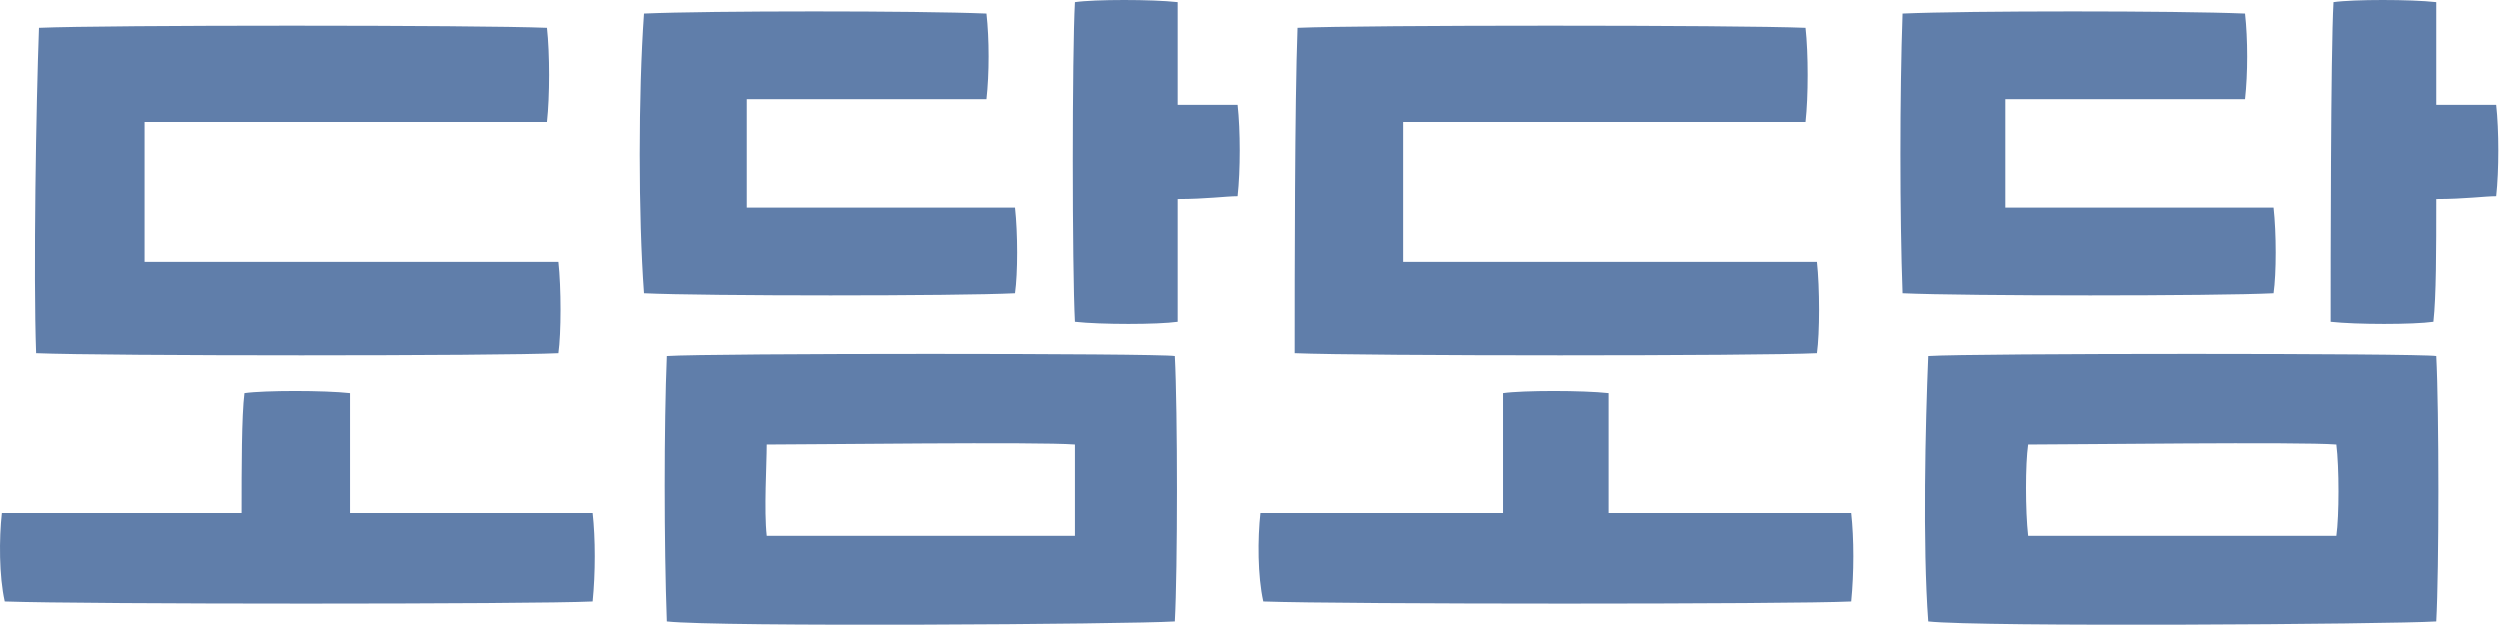
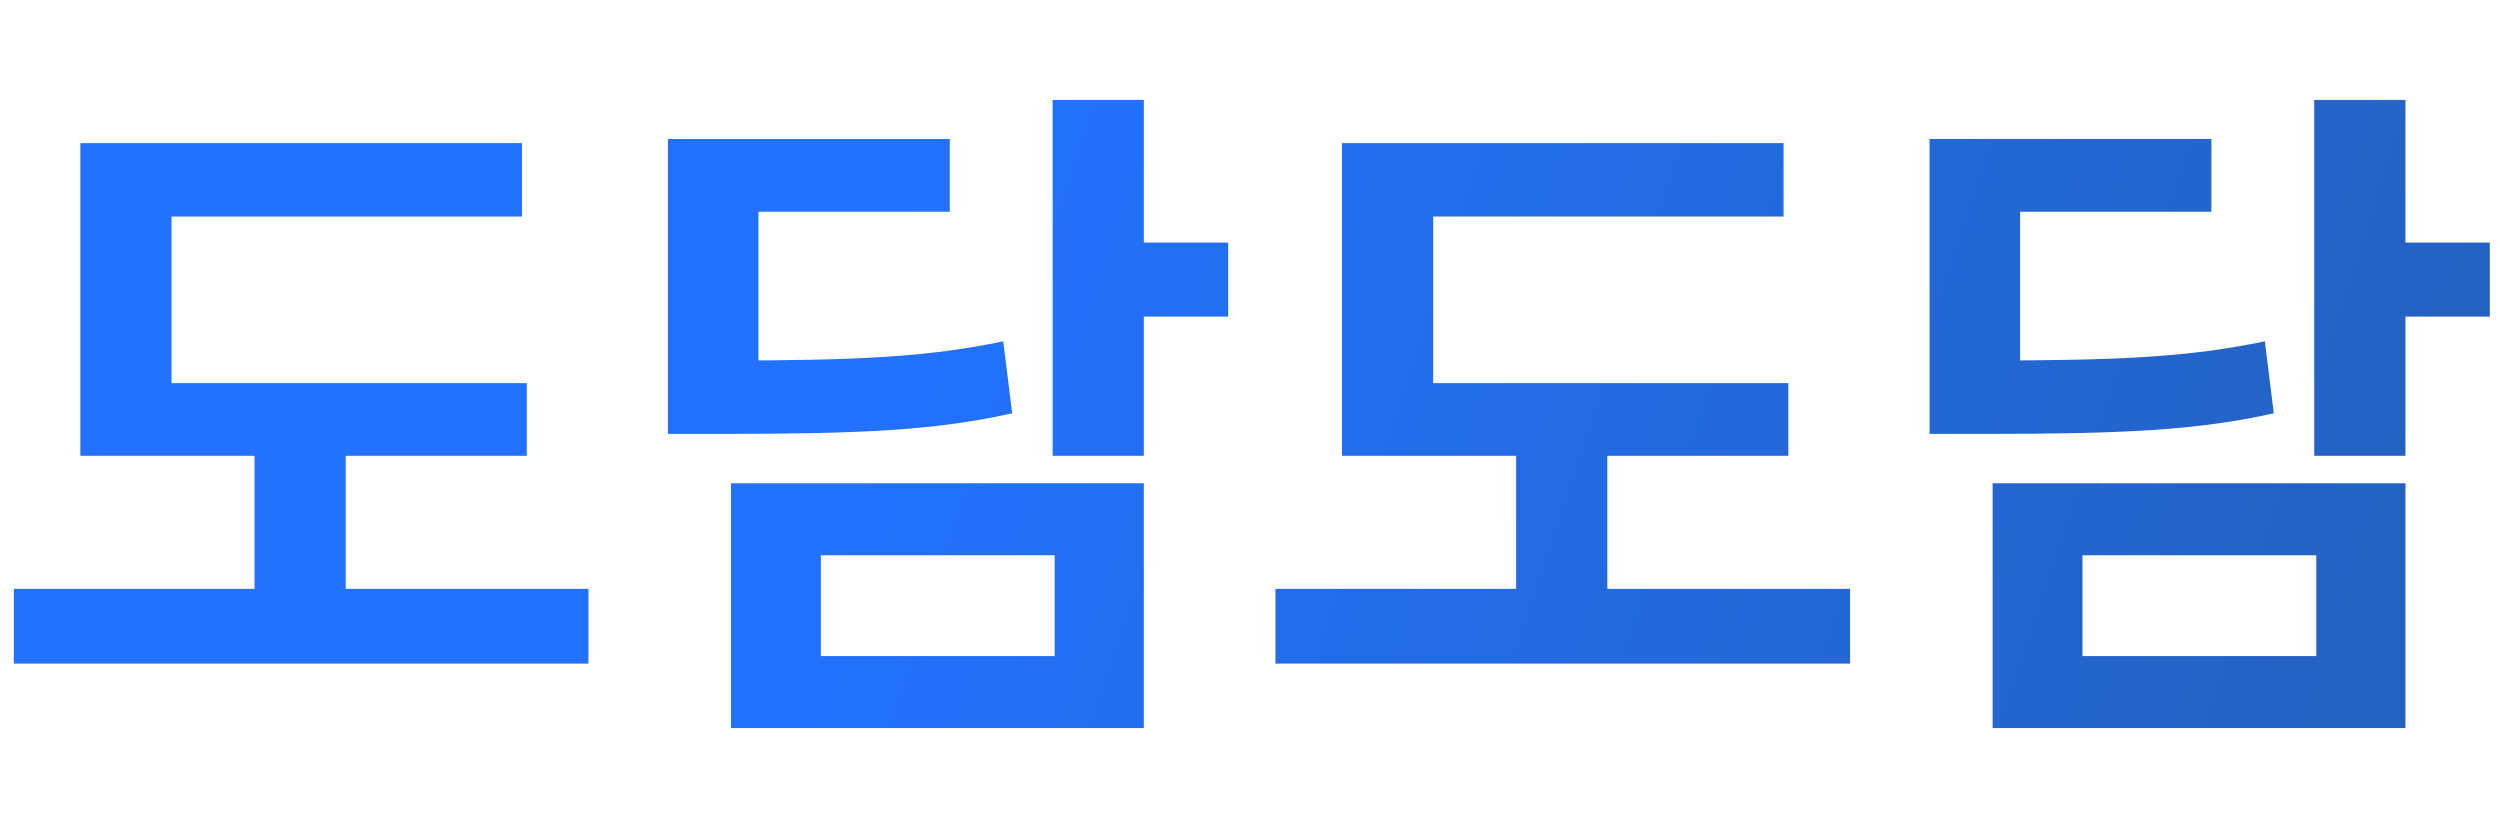
- <svg xmlns="http://www.w3.org/2000/svg" width="400" height="100" viewBox="0 0 400 100" fill="none">
-   <path d="M0.3 82.077C8.976 82.077 23.588 82.077 38.656 82.077C38.656 74.772 38.656 66.552 39.113 62.899C42.309 62.443 51.898 62.443 56.008 62.899C56.008 67.466 56.008 75.228 56.008 82.077C73.816 82.077 89.798 82.077 94.82 82.077C95.277 86.187 95.277 91.666 94.82 96.233C85.231 96.689 13.542 96.689 0.757 96.233C-0.157 92.123 -0.157 86.187 0.3 82.077ZM6.236 4.452C16.738 3.995 76.556 3.995 87.514 4.452C87.971 8.561 87.971 15.411 87.514 19.52C79.752 19.52 31.35 19.52 23.131 19.52C23.131 24.543 23.131 37.328 23.131 41.895C31.807 41.895 81.579 41.895 89.341 41.895C89.798 46.004 89.798 53.31 89.341 56.507C80.209 56.963 16.738 56.963 5.779 56.507C5.323 43.721 5.779 16.781 6.236 4.452Z" fill="#607EAA" />
-   <path d="M103.039 2.169C113.542 1.712 146.875 1.712 157.834 2.169C158.291 6.279 158.291 11.758 157.834 15.868C150.071 15.868 127.697 15.868 119.478 15.868C119.478 20.89 119.478 28.653 119.478 33.219C128.154 33.219 154.181 33.219 162.4 33.219C162.857 37.329 162.857 43.721 162.4 46.918C153.268 47.374 112.628 47.374 103.039 46.918C102.126 34.589 102.126 14.954 103.039 2.169ZM106.692 56.964C113.542 56.507 185.231 56.507 187.971 56.964C188.428 65.639 188.428 91.21 187.971 99.429C180.665 99.886 114.912 100.342 106.692 99.429C106.236 87.1 106.236 67.922 106.692 56.964ZM171.989 85.731C171.989 82.534 171.989 74.772 171.989 71.119C166.053 70.662 129.98 71.119 122.674 71.119C122.674 74.315 122.218 81.621 122.674 85.731C127.697 85.731 167.423 85.731 171.989 85.731ZM171.989 0.342C175.186 -0.114 184.318 -0.114 188.428 0.342C188.428 4.452 188.428 10.388 188.428 16.781C192.537 16.781 195.733 16.781 198.017 16.781C198.473 20.89 198.473 27.283 198.017 31.393C196.19 31.393 192.994 31.849 188.428 31.849C188.428 40.069 188.428 47.374 188.428 51.484C185.231 51.941 176.099 51.941 171.989 51.484C171.533 42.808 171.533 8.562 171.989 0.342Z" fill="#607EAA" />
-   <path d="M201.67 82.077C210.346 82.077 224.958 82.077 240.483 82.077C240.483 74.772 240.483 66.552 240.483 62.899C243.679 62.443 253.268 62.443 257.378 62.899C257.378 67.466 257.378 75.228 257.378 82.077C275.186 82.077 291.168 82.077 296.191 82.077C296.647 86.187 296.647 91.666 296.191 96.233C286.602 96.689 214.912 96.689 202.127 96.233C201.213 92.123 201.213 86.187 201.67 82.077ZM207.606 4.452C218.108 3.995 277.926 3.995 288.885 4.452C289.341 8.561 289.341 15.411 288.885 19.52C281.122 19.52 232.72 19.52 224.501 19.52C224.501 24.543 224.501 37.328 224.501 41.895C233.177 41.895 282.949 41.895 290.711 41.895C291.168 46.004 291.168 53.31 290.711 56.507C281.579 56.963 218.108 56.963 207.15 56.507C207.15 43.721 207.15 16.781 207.606 4.452Z" fill="#607EAA" />
-   <path d="M304.409 2.169C314.912 1.712 348.245 1.712 359.204 2.169C359.661 6.279 359.661 11.758 359.204 15.868C351.441 15.868 329.067 15.868 320.848 15.868C320.848 20.89 320.848 28.653 320.848 33.219C329.524 33.219 355.551 33.219 363.77 33.219C364.227 37.329 364.227 43.721 363.77 46.918C354.638 47.374 314.455 47.374 304.409 46.918C303.953 34.589 303.953 14.954 304.409 2.169ZM308.519 56.964C315.368 56.507 387.058 56.507 389.798 56.964C390.254 65.639 390.254 91.21 389.798 99.429C382.492 99.886 316.738 100.342 308.519 99.429C307.606 87.1 308.062 67.922 308.519 56.964ZM373.816 85.731C374.272 82.534 374.272 74.772 373.816 71.119C367.88 70.662 331.807 71.119 324.501 71.119C324.044 74.315 324.044 81.621 324.501 85.731C329.524 85.731 369.25 85.731 373.816 85.731ZM373.359 0.342C376.556 -0.114 385.688 -0.114 389.798 0.342C389.798 4.452 389.798 10.388 389.798 16.781C393.907 16.781 397.103 16.781 399.387 16.781C399.843 20.89 399.843 27.283 399.387 31.393C397.56 31.393 394.364 31.849 389.798 31.849C389.798 40.069 389.798 47.374 389.341 51.484C386.145 51.941 377.012 51.941 372.903 51.484C372.903 42.808 372.903 8.562 373.359 0.342Z" fill="#607EAA" />
+ <svg xmlns="http://www.w3.org/2000/svg" width="177" height="58" viewBox="0 0 175 45" fill="none">
+   <path d="M5.624 20.648H36.872V25.736H5.624V20.648ZM0.968 35.048H41.192V40.28H0.968V35.048ZM17.816 22.952H24.2V36.728H17.816V22.952ZM5.624 3.848H36.536V8.984H12.008V22.856H5.624V3.848ZM73.684 0.824H80.068V25.736H73.684V0.824ZM78.292 10.808H85.972V15.992H78.292V10.808ZM46.756 19.064H50.452C60.1 19.064 64.9 18.824 70.228 17.72L70.852 22.76C65.428 23.96 60.34 24.2 50.452 24.2H46.756V19.064ZM46.756 3.56H66.484V8.648H53.092V22.04H46.756V3.56ZM51.172 27.656H80.068V44.792H51.172V27.656ZM73.828 32.696H57.46V39.752H73.828V32.696ZM93.936 20.648H125.185V25.736H93.936V20.648ZM89.281 35.048H129.505V40.28H89.281V35.048ZM106.129 22.952H112.513V36.728H106.129V22.952ZM93.936 3.848H124.849V8.984H100.321V22.856H93.936V3.848ZM161.997 0.824H168.381V25.736H161.997V0.824ZM166.605 10.808H174.285V15.992H166.605V10.808ZM135.069 19.064H138.765C148.413 19.064 153.213 18.824 158.541 17.72L159.165 22.76C153.741 23.96 148.653 24.2 138.765 24.2H135.069V19.064ZM135.069 3.56H154.797V8.648H141.405V22.04H135.069V3.56ZM139.485 27.656H168.381V44.792H139.485V27.656ZM162.141 32.696H145.773V39.752H162.141V32.696Z" fill="url(#paint0_linear_238_975)" />
+   <defs>
+     <linearGradient id="paint0_linear_238_975" x1="-1" y1="-5" x2="176" y2="53" gradientUnits="userSpaceOnUse">
+       <stop offset="0.352" stop-color="#2272FF" />
+       <stop offset="1" stop-color="#2460B9" />
+     </linearGradient>
+   </defs>
</svg>
